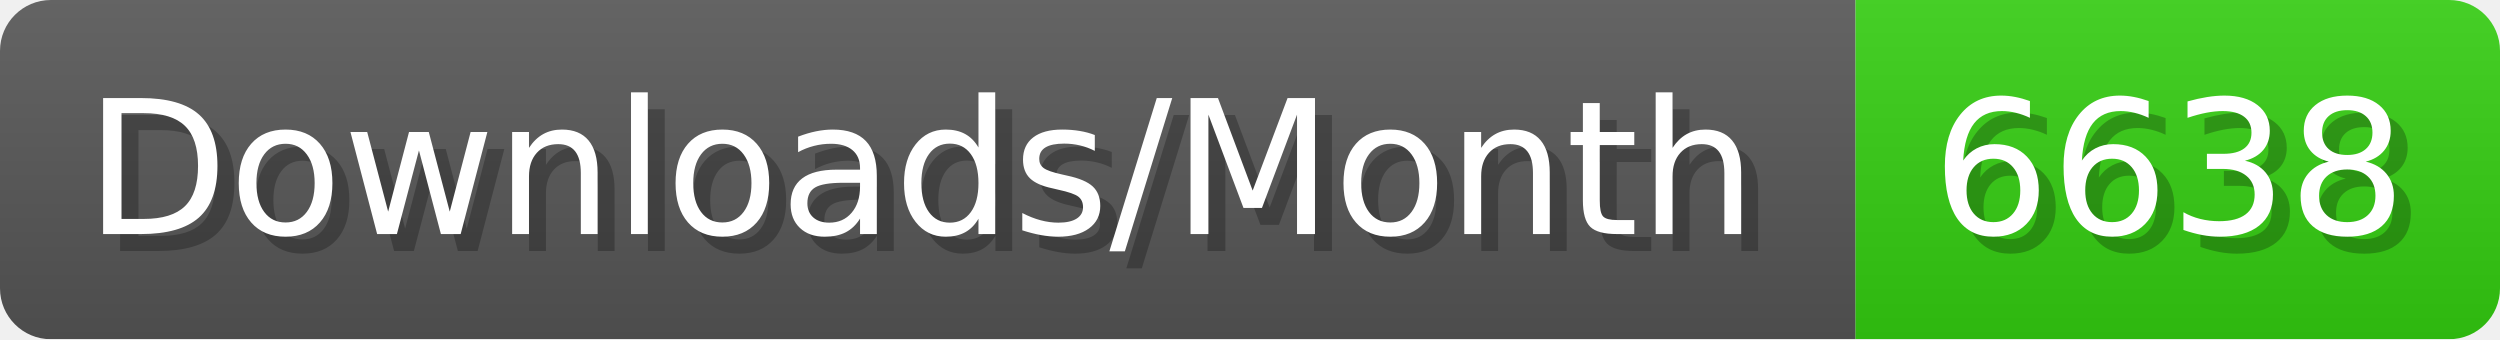
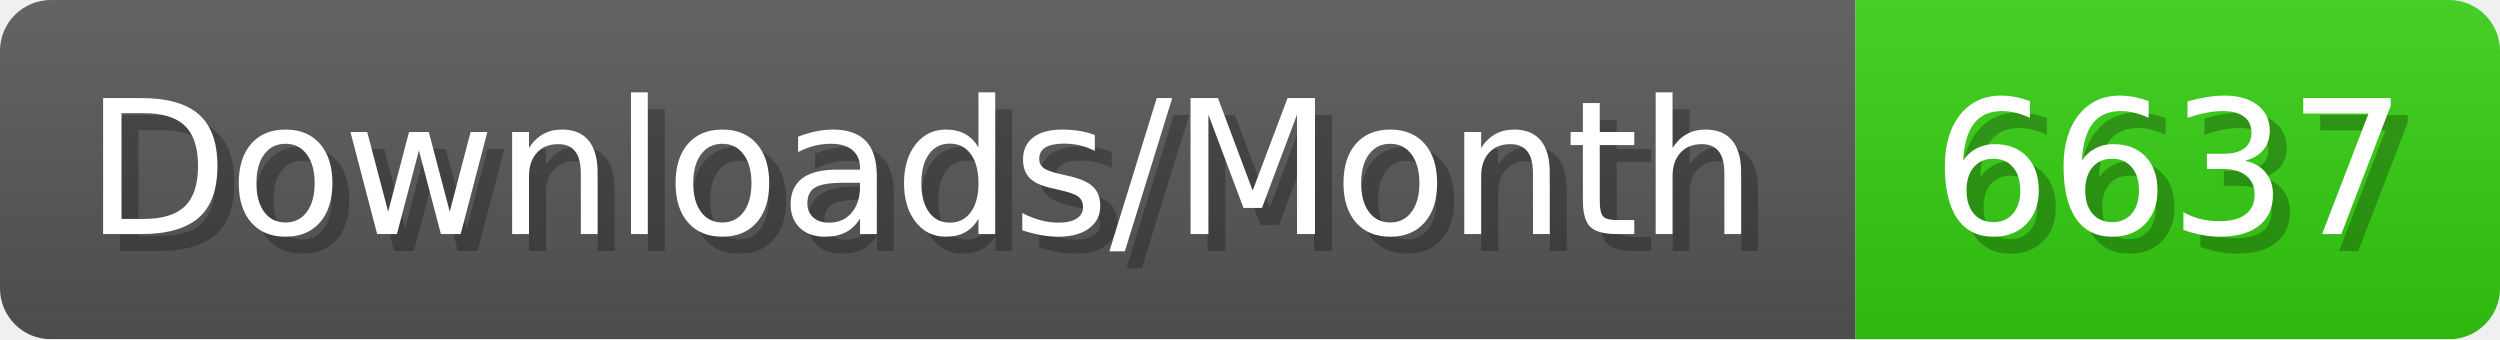
- <svg xmlns="http://www.w3.org/2000/svg" width="147.4" height="20" viewBox="0 0 1474 200" role="img" aria-label="Downloads/Month: 6638">
+ <svg xmlns="http://www.w3.org/2000/svg" width="147.4" height="20" viewBox="0 0 1474 200" role="img" aria-label="Downloads/Month: 6637">
  <linearGradient id="YlXUI" x2="0" y2="100%">
    <stop offset="0" stop-opacity=".1" stop-color="#EEE" />
    <stop offset="1" stop-opacity=".1" />
  </linearGradient>
  <mask id="JHhop">
    <rect width="1474" height="200" rx="30" fill="#FFF" />
  </mask>
  <g mask="url(#JHhop)">
    <rect width="1094" height="200" fill="#555" />
    <rect width="380" height="200" fill="#3C1" x="1094" />
    <rect width="1474" height="200" fill="url(#YlXUI)" />
  </g>
  <g aria-hidden="true" fill="#fff" text-anchor="start" font-family="Verdana,DejaVu Sans,sans-serif" font-size="110">
    <text x="60" y="148" textLength="994" fill="#000" opacity="0.25">Downloads/Month</text>
    <text x="50" y="138" textLength="994">Downloads/Month</text>
-     <text x="1149" y="148" textLength="280" fill="#000" opacity="0.25">6638</text>
-     <text x="1139" y="138" textLength="280">6638</text>
+     <text x="1149" y="148" textLength="280" fill="#000" opacity="0.25">6637</text>
+     <text x="1139" y="138" textLength="280">6637</text>
  </g>
</svg>
